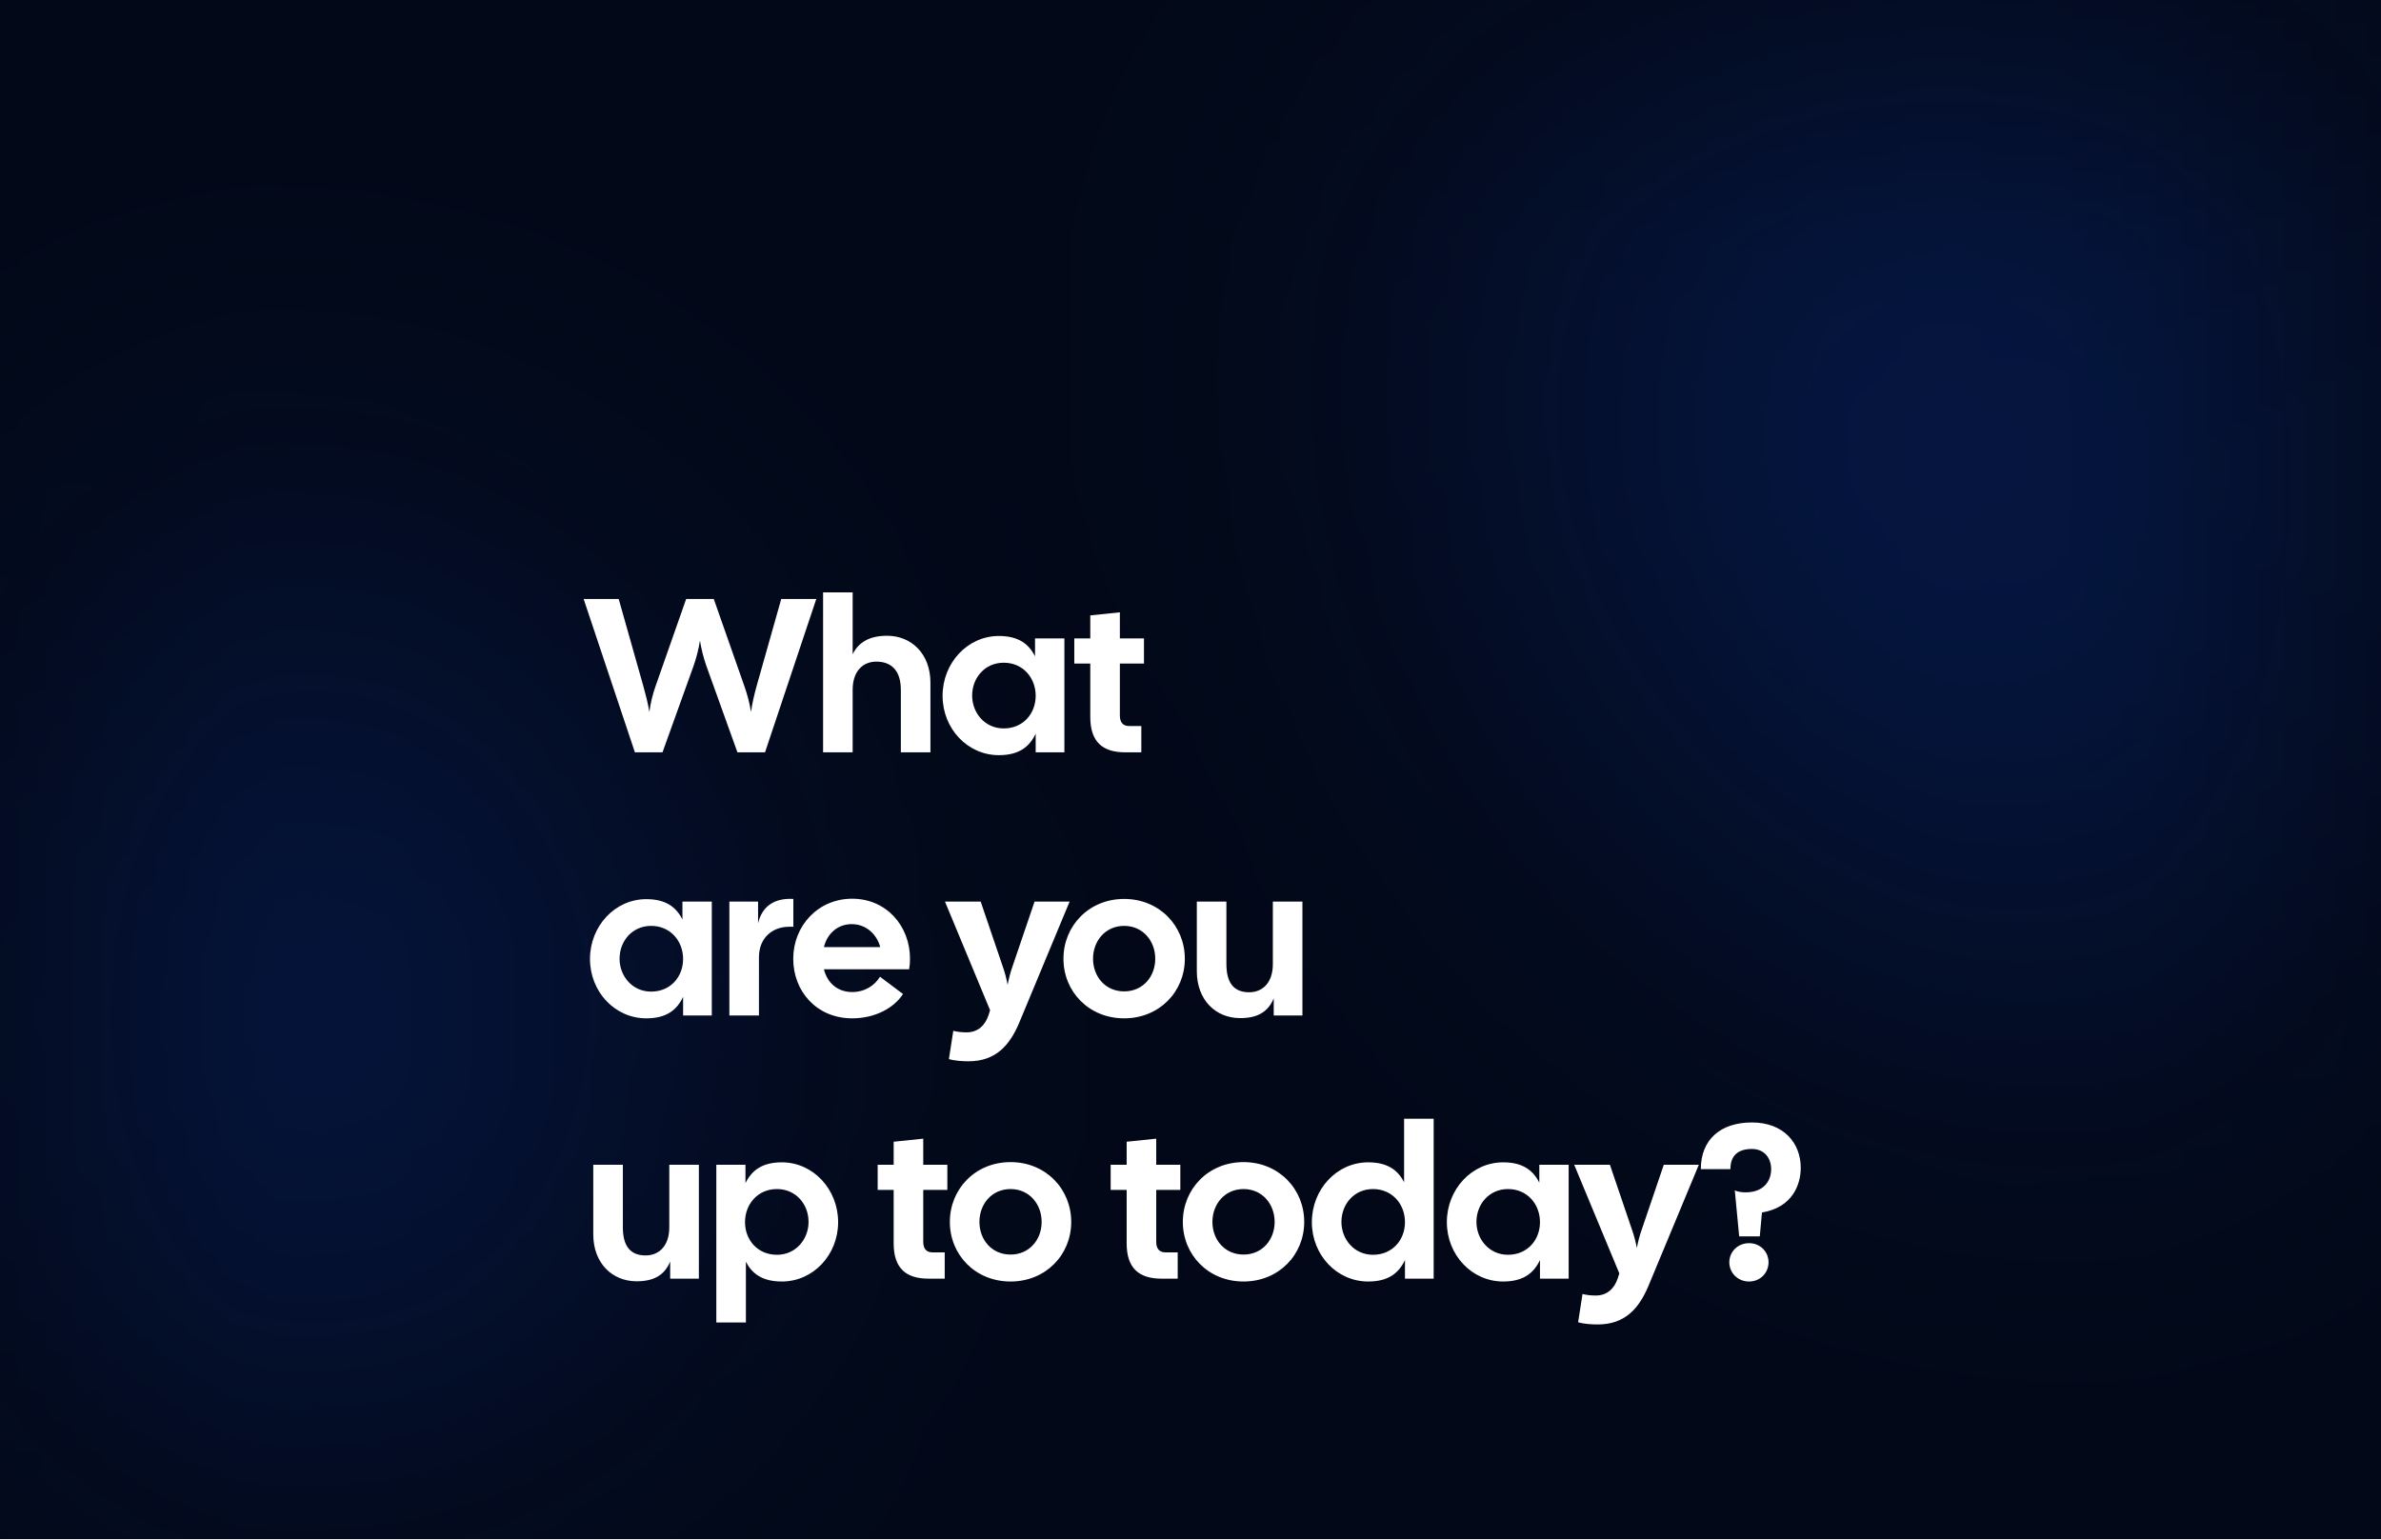
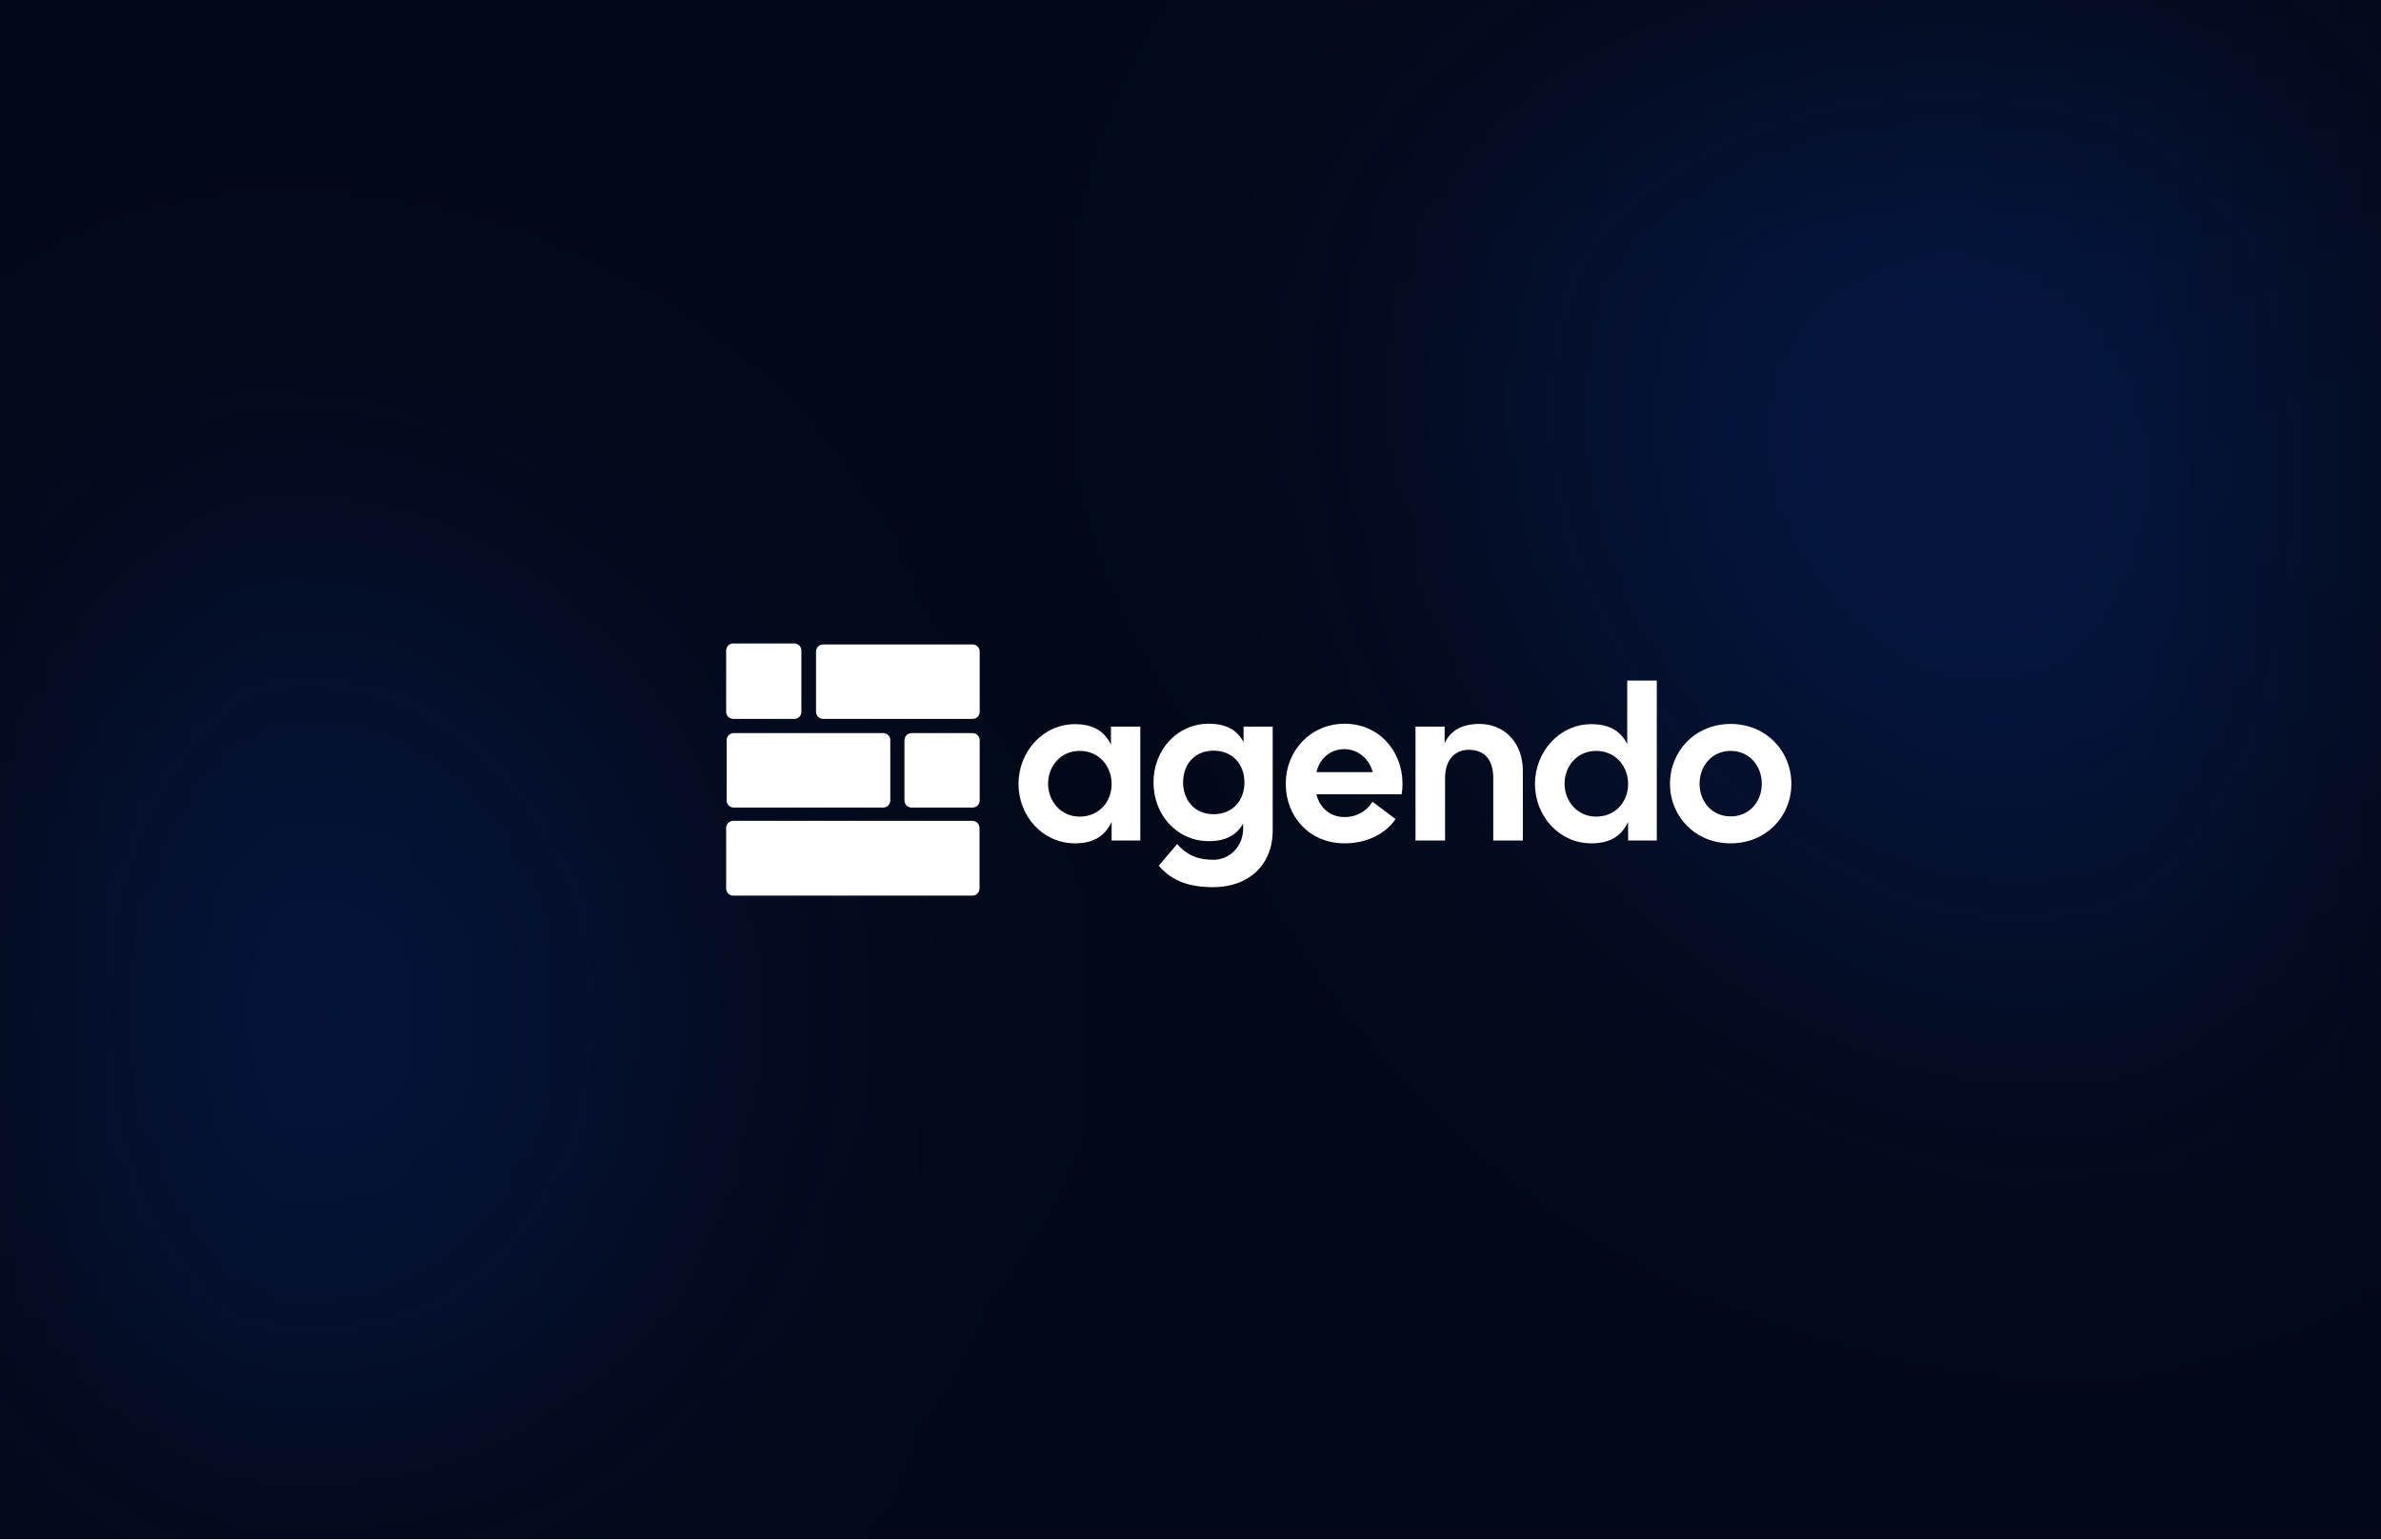
<svg xmlns="http://www.w3.org/2000/svg" width="1728" height="1117" viewBox="0 0 1728 1117" fill="none">
-   <g clip-path="url(#clip0_179_565)">
+   <g clip-path="url(#clip0_236_186)">
    <rect width="1728" height="1117" fill="#020817" />
-     <g filter="url(#filter0_f_179_565)">
+     <g filter="url(#filter0_f_236_186)">
      <circle cx="1555" cy="253" r="455" fill="#0C318D" fill-opacity="0.4" />
    </g>
-     <g filter="url(#filter1_f_179_565)">
+     <g filter="url(#filter1_f_236_186)">
      <circle cx="152.5" cy="736.5" r="317.5" fill="#0C318D" fill-opacity="0.4" />
    </g>
-     <path d="M460.775 546L423.569 434.7H449.009L466.817 497.664C468.566 504.024 470.315 510.543 471.269 516.744C472.064 510.543 473.654 503.865 475.88 497.664L497.981 434.7H518.015L540.116 497.664C542.342 503.865 544.091 510.543 545.045 516.744C545.84 510.543 547.43 504.024 549.179 497.664L566.987 434.7H592.427L555.221 546H535.187L512.609 483.195C510.542 477.312 508.952 470.952 507.998 464.91C507.044 470.952 505.454 477.312 503.387 483.195L480.809 546H460.775ZM597.347 546V429.93H618.812V474.768C623.264 465.864 631.373 461.412 643.775 461.412C661.583 461.412 675.257 474.609 675.257 495.438V546H653.792V500.685C653.792 486.375 646.637 480.174 635.984 480.174C626.921 480.174 618.812 486.375 618.812 500.685V546H597.347ZM724.934 548.067C702.197 548.067 684.071 528.828 684.071 504.978C684.071 481.128 702.197 461.571 724.934 461.571C739.244 461.571 746.717 467.454 751.169 476.358V463.32H772.475V546H751.646V532.485C747.194 541.866 739.721 548.067 724.934 548.067ZM705.536 504.819C705.536 517.38 714.758 528.669 728.432 528.669C742.583 528.669 751.646 517.857 751.646 504.978C751.646 492.099 742.583 480.969 728.432 480.969C714.758 480.969 705.536 491.94 705.536 504.819ZM816.551 546C800.174 546 791.27 538.368 791.27 520.401V481.605H779.663V463.32H791.27V446.625L812.735 444.399V463.32H830.225V481.605H812.735V519.288C812.735 524.535 815.279 526.92 819.413 526.92H828.317V546H816.551ZM469.043 739.067C446.306 739.067 428.18 719.828 428.18 695.978C428.18 672.128 446.306 652.571 469.043 652.571C483.353 652.571 490.826 658.454 495.278 667.358V654.32H516.584V737H495.755V723.485C491.303 732.866 483.83 739.067 469.043 739.067ZM449.645 695.819C449.645 708.38 458.867 719.669 472.541 719.669C486.692 719.669 495.755 708.857 495.755 695.978C495.755 683.099 486.692 671.969 472.541 671.969C458.867 671.969 449.645 682.94 449.645 695.819ZM529.338 737V654.32H550.167V670.061C553.029 658.136 561.456 651.617 575.766 652.412V672.605H572.745C560.343 672.605 550.803 680.873 550.803 694.706V737H529.338ZM618.461 739.067C592.862 739.067 575.69 719.669 575.69 695.819C575.69 671.969 593.657 652.253 618.461 652.253C643.265 652.253 660.437 671.969 660.437 695.819C660.437 698.204 660.278 700.748 659.801 703.451H597.95C600.335 713.15 607.649 719.987 618.461 719.987C627.683 719.987 634.838 715.217 638.654 708.857L655.349 721.418C648.671 731.753 634.838 739.067 618.461 739.067ZM597.95 687.392H638.813C636.428 678.17 628.637 670.697 618.143 670.697C607.967 670.697 600.335 677.534 597.95 687.392ZM702.975 770.231C698.682 770.231 692.958 769.913 688.665 768.641L691.845 748.13C695.025 748.925 698.046 749.243 701.544 749.243C709.812 749.243 715.059 743.996 717.444 736.682L718.557 733.184L685.803 654.32H711.72L727.779 701.543C729.21 705.518 730.482 710.447 731.277 714.74C732.072 710.447 733.344 705.518 734.775 701.543L750.834 654.32H776.274L739.704 742.247C732.708 758.942 722.373 770.231 702.975 770.231ZM815.843 739.067C790.244 739.067 771.8 719.669 771.8 695.819C771.8 671.969 790.244 652.412 815.843 652.412C841.442 652.412 859.886 671.969 859.886 695.819C859.886 719.669 841.442 739.067 815.843 739.067ZM793.265 695.819C793.265 708.698 802.169 719.51 815.843 719.51C829.517 719.51 838.421 708.698 838.421 695.819C838.421 682.94 829.517 671.969 815.843 671.969C802.169 671.969 793.265 682.94 793.265 695.819ZM900.073 738.908C882.265 738.908 868.591 725.711 868.591 704.882V654.32H890.056V699.635C890.056 713.945 895.939 720.146 906.592 720.146C915.655 720.146 923.764 713.945 923.764 699.635V654.32H945.229V737H924.4V724.598C920.425 734.138 912.952 738.908 900.073 738.908ZM462.047 929.908C444.239 929.908 430.565 916.711 430.565 895.882V845.32H452.03V890.635C452.03 904.945 457.913 911.146 468.566 911.146C477.629 911.146 485.738 904.945 485.738 890.635V845.32H507.203V928H486.374V915.598C482.399 925.138 474.926 929.908 462.047 929.908ZM519.866 959.8V845.32H541.013V858.676C545.465 849.613 552.938 843.571 567.407 843.571C590.144 843.571 608.27 863.128 608.27 886.978C608.27 910.828 590.144 930.067 567.407 930.067C553.256 930.067 545.783 924.343 541.331 915.757V959.8H519.866ZM540.695 886.978C540.695 899.857 549.758 910.669 563.909 910.669C577.583 910.669 586.805 899.38 586.805 886.819C586.805 873.94 577.583 862.969 563.909 862.969C549.758 862.969 540.695 874.099 540.695 886.978ZM673.855 928C657.478 928 648.574 920.368 648.574 902.401V863.605H636.967V845.32H648.574V828.625L670.039 826.399V845.32H687.529V863.605H670.039V901.288C670.039 906.535 672.583 908.92 676.717 908.92H685.621V928H673.855ZM733.393 930.067C707.794 930.067 689.35 910.669 689.35 886.819C689.35 862.969 707.794 843.412 733.393 843.412C758.992 843.412 777.436 862.969 777.436 886.819C777.436 910.669 758.992 930.067 733.393 930.067ZM710.815 886.819C710.815 899.698 719.719 910.51 733.393 910.51C747.067 910.51 755.971 899.698 755.971 886.819C755.971 873.94 747.067 862.969 733.393 862.969C719.719 862.969 710.815 873.94 710.815 886.819ZM842.948 928C826.571 928 817.667 920.368 817.667 902.401V863.605H806.06V845.32H817.667V828.625L839.132 826.399V845.32H856.622V863.605H839.132V901.288C839.132 906.535 841.676 908.92 845.81 908.92H854.714V928H842.948ZM902.486 930.067C876.887 930.067 858.443 910.669 858.443 886.819C858.443 862.969 876.887 843.412 902.486 843.412C928.085 843.412 946.529 862.969 946.529 886.819C946.529 910.669 928.085 930.067 902.486 930.067ZM879.908 886.819C879.908 899.698 888.812 910.51 902.486 910.51C916.16 910.51 925.064 899.698 925.064 886.819C925.064 873.94 916.16 862.969 902.486 862.969C888.812 862.969 879.908 873.94 879.908 886.819ZM992.936 930.067C970.199 930.067 952.073 910.828 952.073 886.978C952.073 863.128 970.199 843.571 992.936 843.571C1007.09 843.571 1014.56 849.295 1019.01 858.04V811.93H1040.48V928H1019.65V914.485C1015.2 923.866 1007.72 930.067 992.936 930.067ZM973.538 886.819C973.538 899.38 982.76 910.669 996.434 910.669C1010.58 910.669 1019.65 899.857 1019.65 886.978C1019.65 874.099 1010.58 862.969 996.434 862.969C982.76 862.969 973.538 873.94 973.538 886.819ZM1090.91 930.067C1068.18 930.067 1050.05 910.828 1050.05 886.978C1050.05 863.128 1068.18 843.571 1090.91 843.571C1105.22 843.571 1112.7 849.454 1117.15 858.358V845.32H1138.45V928H1117.63V914.485C1113.17 923.866 1105.7 930.067 1090.91 930.067ZM1071.52 886.819C1071.52 899.38 1080.74 910.669 1094.41 910.669C1108.56 910.669 1117.63 899.857 1117.63 886.978C1117.63 874.099 1108.56 862.969 1094.41 862.969C1080.74 862.969 1071.52 873.94 1071.52 886.819ZM1159.63 961.231C1155.34 961.231 1149.62 960.913 1145.32 959.641L1148.5 939.13C1151.68 939.925 1154.71 940.243 1158.2 940.243C1166.47 940.243 1171.72 934.996 1174.1 927.682L1175.22 924.184L1142.46 845.32H1168.38L1184.44 892.543C1185.87 896.518 1187.14 901.447 1187.94 905.74C1188.73 901.447 1190 896.518 1191.43 892.543L1207.49 845.32H1232.93L1196.36 933.247C1189.37 949.942 1179.03 961.231 1159.63 961.231ZM1259.02 863.923C1260.93 864.877 1263.79 865.354 1266.97 865.354C1279.21 865.354 1285.41 857.881 1285.41 848.5C1285.41 840.868 1280.8 833.872 1271.42 833.872C1261.4 833.872 1255.84 838.642 1255.84 848.5H1234.37C1234.37 827.194 1248.53 814.633 1271.42 814.633C1294.48 814.633 1306.88 829.579 1306.88 847.546C1306.88 859.789 1300.84 876.325 1278.74 879.982L1277.15 897.313H1262.2L1259.02 863.923ZM1255.04 916.075C1255.04 908.602 1261.09 902.242 1269.35 902.242C1277.62 902.242 1283.51 908.602 1283.51 916.075C1283.51 923.707 1277.62 930.067 1269.35 930.067C1261.09 930.067 1255.04 923.707 1255.04 916.075Z" fill="white" />
+     <path d="M780.043 612.067C757.306 612.067 739.18 592.828 739.18 568.978C739.18 545.128 757.306 525.571 780.043 525.571C794.353 525.571 801.826 531.454 806.278 540.358V527.32H827.584V610H806.755V596.485C802.303 605.866 794.83 612.067 780.043 612.067ZM760.645 568.819C760.645 581.38 769.867 592.669 783.541 592.669C797.692 592.669 806.755 581.857 806.755 568.978C806.755 556.099 797.692 544.969 783.541 544.969C769.867 544.969 760.645 555.94 760.645 568.819ZM880.565 643.867C863.87 643.867 850.832 639.892 840.974 628.285L854.33 612.544C862.121 621.448 870.389 623.992 880.724 623.992C892.172 623.992 902.189 614.611 902.189 601.414V597.757C897.737 605.389 890.582 610.477 877.226 610.477C854.489 610.477 837.158 591.715 837.158 567.865C837.158 544.015 854.489 525.253 877.226 525.253C890.9 525.253 898.214 530.5 902.507 538.609V527.32H923.654V602.686C923.654 628.126 905.846 643.867 880.565 643.867ZM858.623 567.865C858.623 580.426 866.732 590.92 880.724 590.92C894.875 590.92 903.143 580.744 903.143 567.865C903.143 554.986 894.875 544.81 880.724 544.81C866.732 544.81 858.623 554.986 858.623 567.865ZM975.888 612.067C950.289 612.067 933.117 592.669 933.117 568.819C933.117 544.969 951.084 525.253 975.888 525.253C1000.69 525.253 1017.86 544.969 1017.86 568.819C1017.86 571.204 1017.7 573.748 1017.23 576.451H955.377C957.762 586.15 965.076 592.987 975.888 592.987C985.11 592.987 992.265 588.217 996.081 581.857L1012.78 594.418C1006.1 604.753 992.265 612.067 975.888 612.067ZM955.377 560.392H996.24C993.855 551.17 986.064 543.697 975.57 543.697C965.394 543.697 957.762 550.534 955.377 560.392ZM1027.29 610V527.32H1048.43V539.404C1052.73 530.182 1060.99 525.412 1073.71 525.412C1091.52 525.412 1105.2 538.609 1105.2 559.438V610H1083.73V564.685C1083.73 550.375 1076.58 544.174 1065.92 544.174C1056.86 544.174 1048.75 550.375 1048.75 564.685V610H1027.29ZM1154.87 612.067C1132.14 612.067 1114.01 592.828 1114.01 568.978C1114.01 545.128 1132.14 525.571 1154.87 525.571C1169.02 525.571 1176.5 531.295 1180.95 540.04V493.93H1202.41V610H1181.59V596.485C1177.13 605.866 1169.66 612.067 1154.87 612.067ZM1135.48 568.819C1135.48 581.38 1144.7 592.669 1158.37 592.669C1172.52 592.669 1181.59 581.857 1181.59 568.978C1181.59 556.099 1172.52 544.969 1158.37 544.969C1144.7 544.969 1135.48 555.94 1135.48 568.819ZM1256.03 612.067C1230.43 612.067 1211.99 592.669 1211.99 568.819C1211.99 544.969 1230.43 525.412 1256.03 525.412C1281.63 525.412 1300.07 544.969 1300.07 568.819C1300.07 592.669 1281.63 612.067 1256.03 612.067ZM1233.45 568.819C1233.45 581.698 1242.36 592.51 1256.03 592.51C1269.7 592.51 1278.61 581.698 1278.61 568.819C1278.61 555.94 1269.7 544.969 1256.03 544.969C1242.36 544.969 1233.45 555.94 1233.45 568.819Z" fill="white" />
+     <g filter="url(#filter2_b_236_186)">
+       <path d="M527 600.875C527 598.041 529.291 595.744 532.117 595.744H705.765C708.591 595.744 710.882 598.041 710.882 600.875V644.869C710.882 647.703 708.591 650 705.765 650H532.117C529.291 650 527 647.703 527 644.869V600.875Z" fill="white" />
+       <path d="M656.403 537.185C656.403 534.351 658.694 532.054 661.52 532.054H705.883C708.709 532.054 711 534.351 711 537.185V580.957C711 583.791 708.709 586.088 705.883 586.088H661.52C658.694 586.088 656.403 583.791 656.403 580.957V537.185Z" fill="white" />
+       <path d="M527.354 537.185C527.354 534.351 529.645 532.054 532.471 532.054H641.004C643.83 532.054 646.121 534.351 646.121 537.185V580.957C646.121 583.791 643.83 586.088 641.004 586.088H532.471C529.645 586.088 527.354 583.791 527.354 580.957V537.185Z" fill="white" />
+       <path d="M592.233 472.842C592.233 470.008 594.524 467.711 597.35 467.711H705.883C708.709 467.711 711 470.008 711 472.842V516.614C711 519.448 708.709 521.745 705.883 521.745H597.35C594.524 521.745 592.233 519.448 592.233 516.614V472.842Z" fill="white" />
+       <path d="M527 472.131C527 469.297 529.291 467 532.117 467H576.48C579.306 467 581.597 469.297 581.597 472.131V516.614C581.597 519.448 579.306 521.745 576.48 521.745H532.117C529.291 521.745 527 519.448 527 516.614V472.131Z" fill="white" />
+     </g>
  </g>
  <defs>
-     <filter id="filter0_f_179_565" x="500" y="-802" width="2110" height="2110" filterUnits="userSpaceOnUse" color-interpolation-filters="sRGB">
+     <filter id="filter0_f_236_186" x="500" y="-802" width="2110" height="2110" filterUnits="userSpaceOnUse" color-interpolation-filters="sRGB">
      <feFlood flood-opacity="0" result="BackgroundImageFix" />
      <feBlend mode="normal" in="SourceGraphic" in2="BackgroundImageFix" result="shape" />
-       <feGaussianBlur stdDeviation="300" result="effect1_foregroundBlur_179_565" />
+       <feGaussianBlur stdDeviation="300" result="effect1_foregroundBlur_236_186" />
    </filter>
-     <filter id="filter1_f_179_565" x="-565" y="19" width="1435" height="1435" filterUnits="userSpaceOnUse" color-interpolation-filters="sRGB">
+     <filter id="filter1_f_236_186" x="-565" y="19" width="1435" height="1435" filterUnits="userSpaceOnUse" color-interpolation-filters="sRGB">
      <feFlood flood-opacity="0" result="BackgroundImageFix" />
      <feBlend mode="normal" in="SourceGraphic" in2="BackgroundImageFix" result="shape" />
-       <feGaussianBlur stdDeviation="200" result="effect1_foregroundBlur_179_565" />
+       <feGaussianBlur stdDeviation="200" result="effect1_foregroundBlur_236_186" />
    </filter>
-     <clipPath id="clip0_179_565">
+     <filter id="filter2_b_236_186" x="497" y="437" width="244" height="243" filterUnits="userSpaceOnUse" color-interpolation-filters="sRGB">
+       <feFlood flood-opacity="0" result="BackgroundImageFix" />
+       <feGaussianBlur in="BackgroundImageFix" stdDeviation="15" />
+       <feComposite in2="SourceAlpha" operator="in" result="effect1_backgroundBlur_236_186" />
+       <feBlend mode="normal" in="SourceGraphic" in2="effect1_backgroundBlur_236_186" result="shape" />
+     </filter>
+     <clipPath id="clip0_236_186">
      <rect width="1728" height="1117" fill="white" />
    </clipPath>
  </defs>
</svg>
